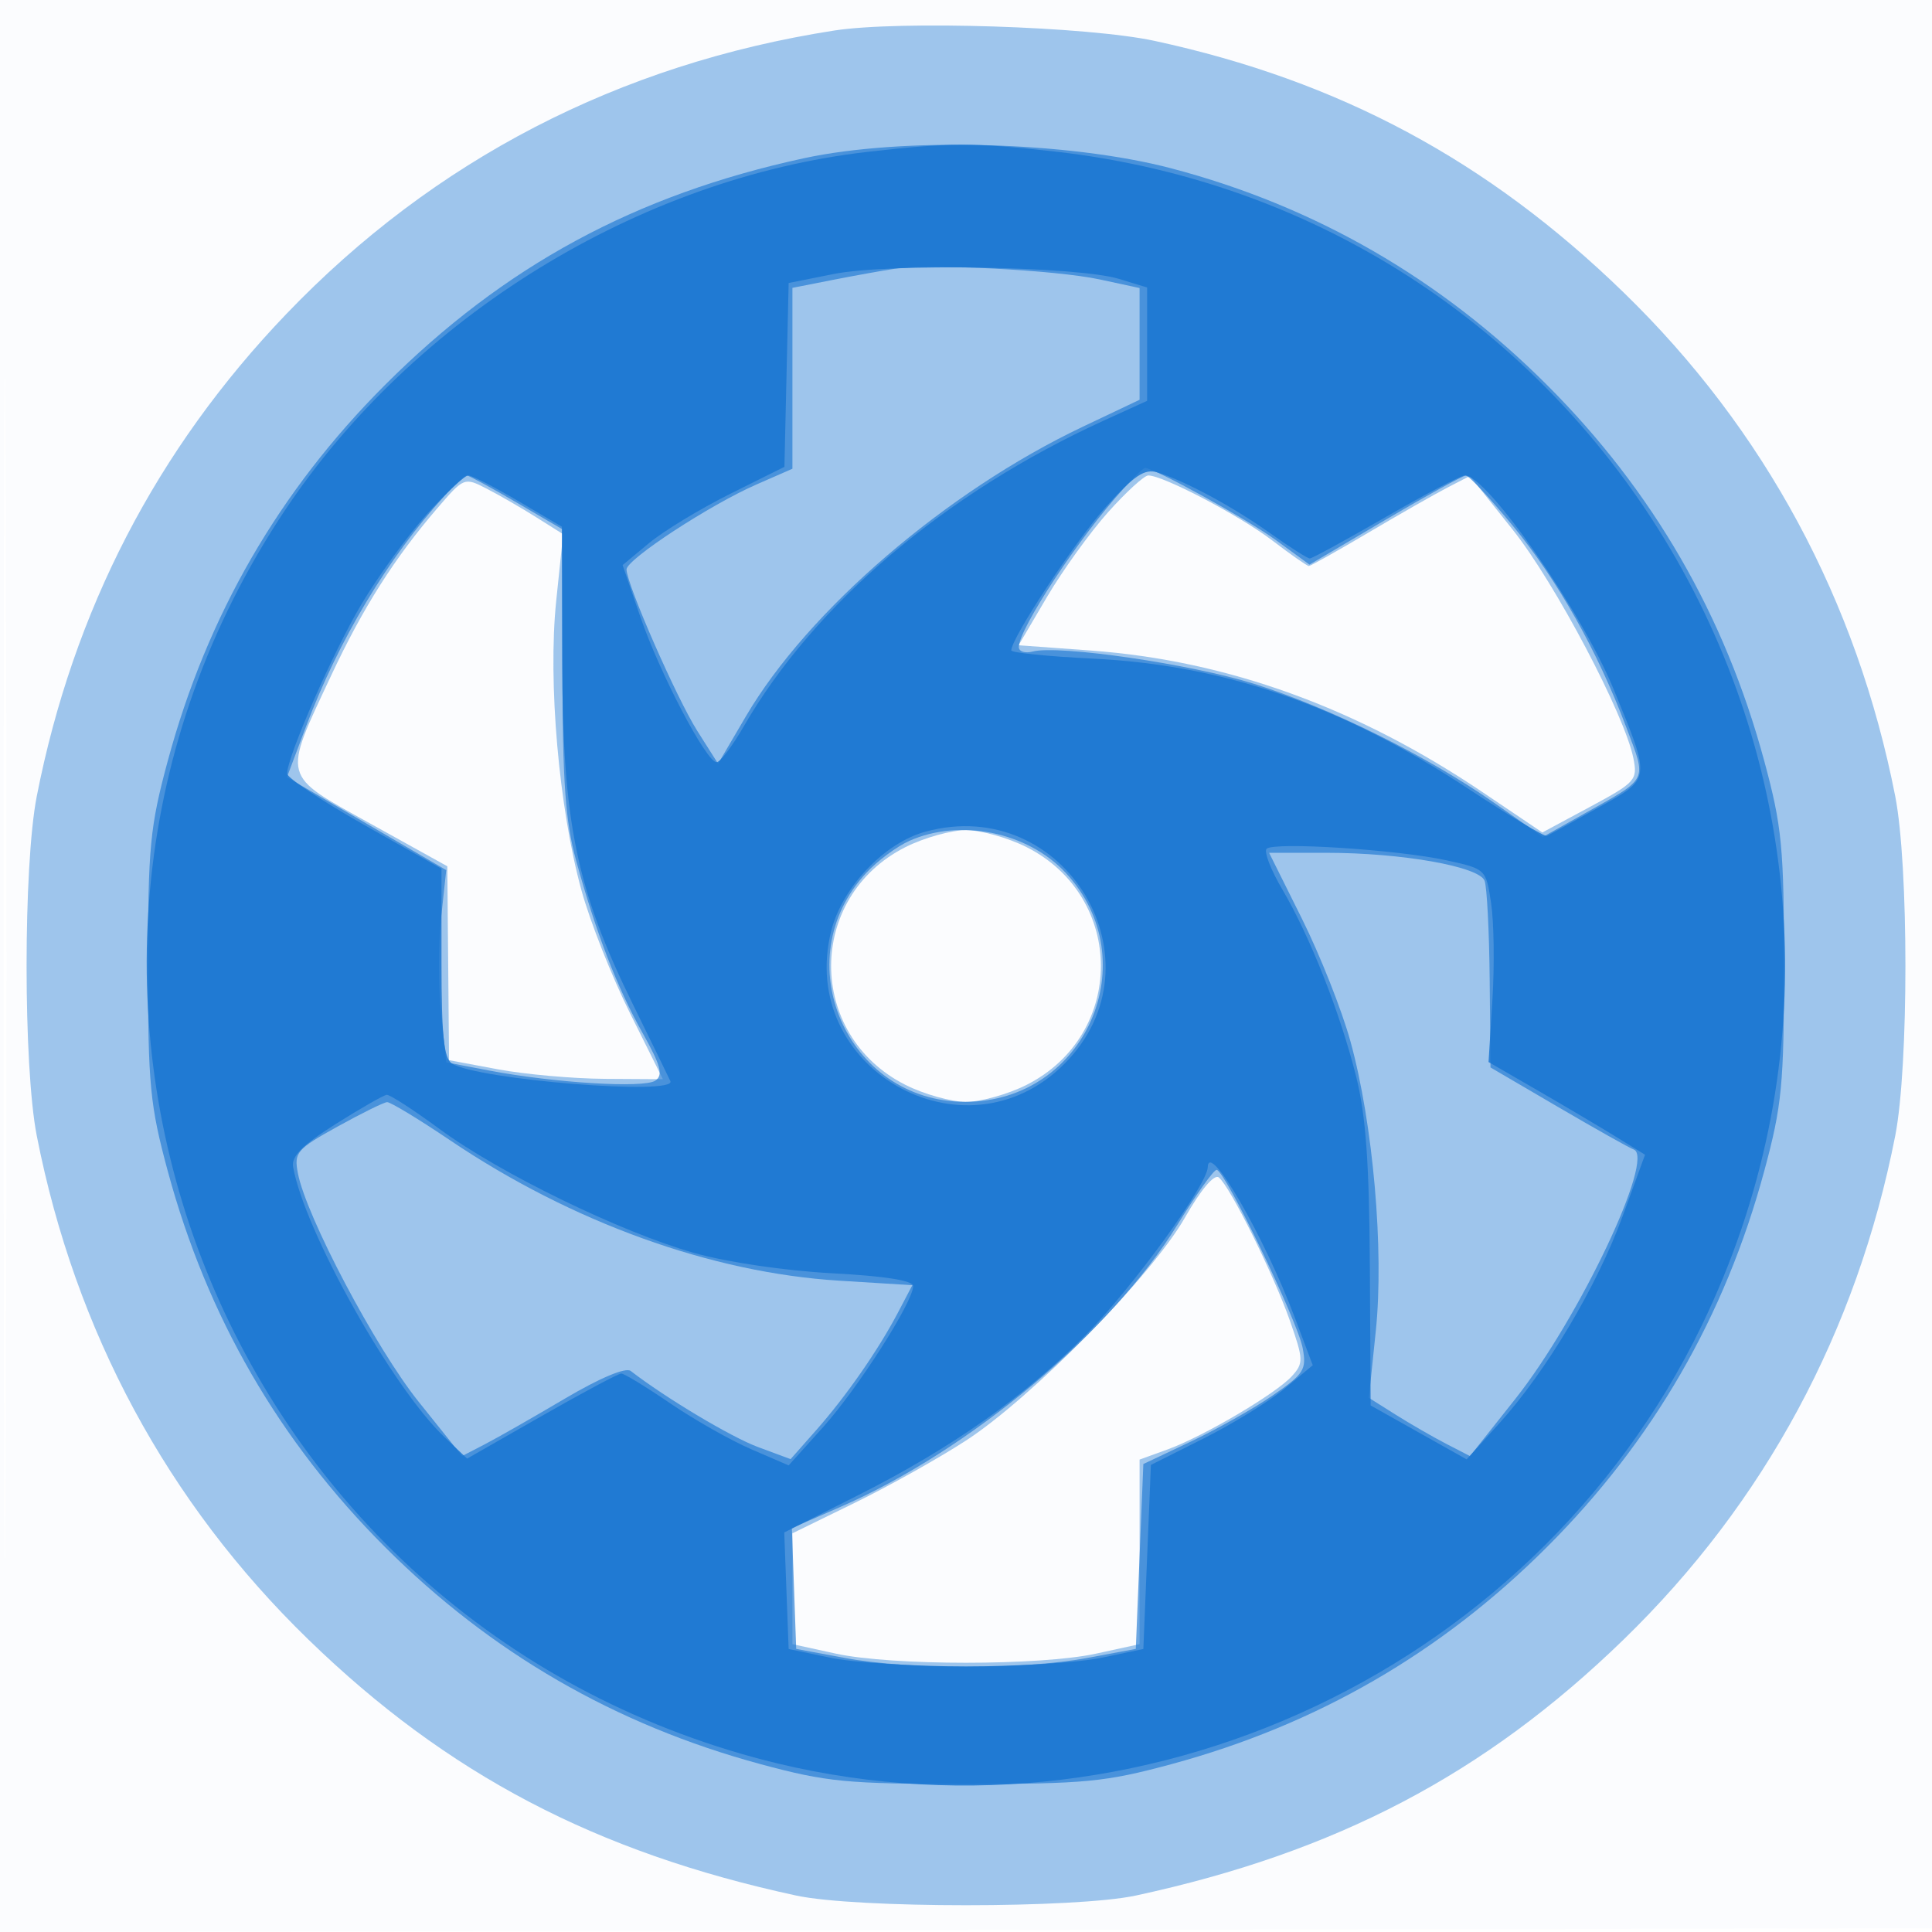
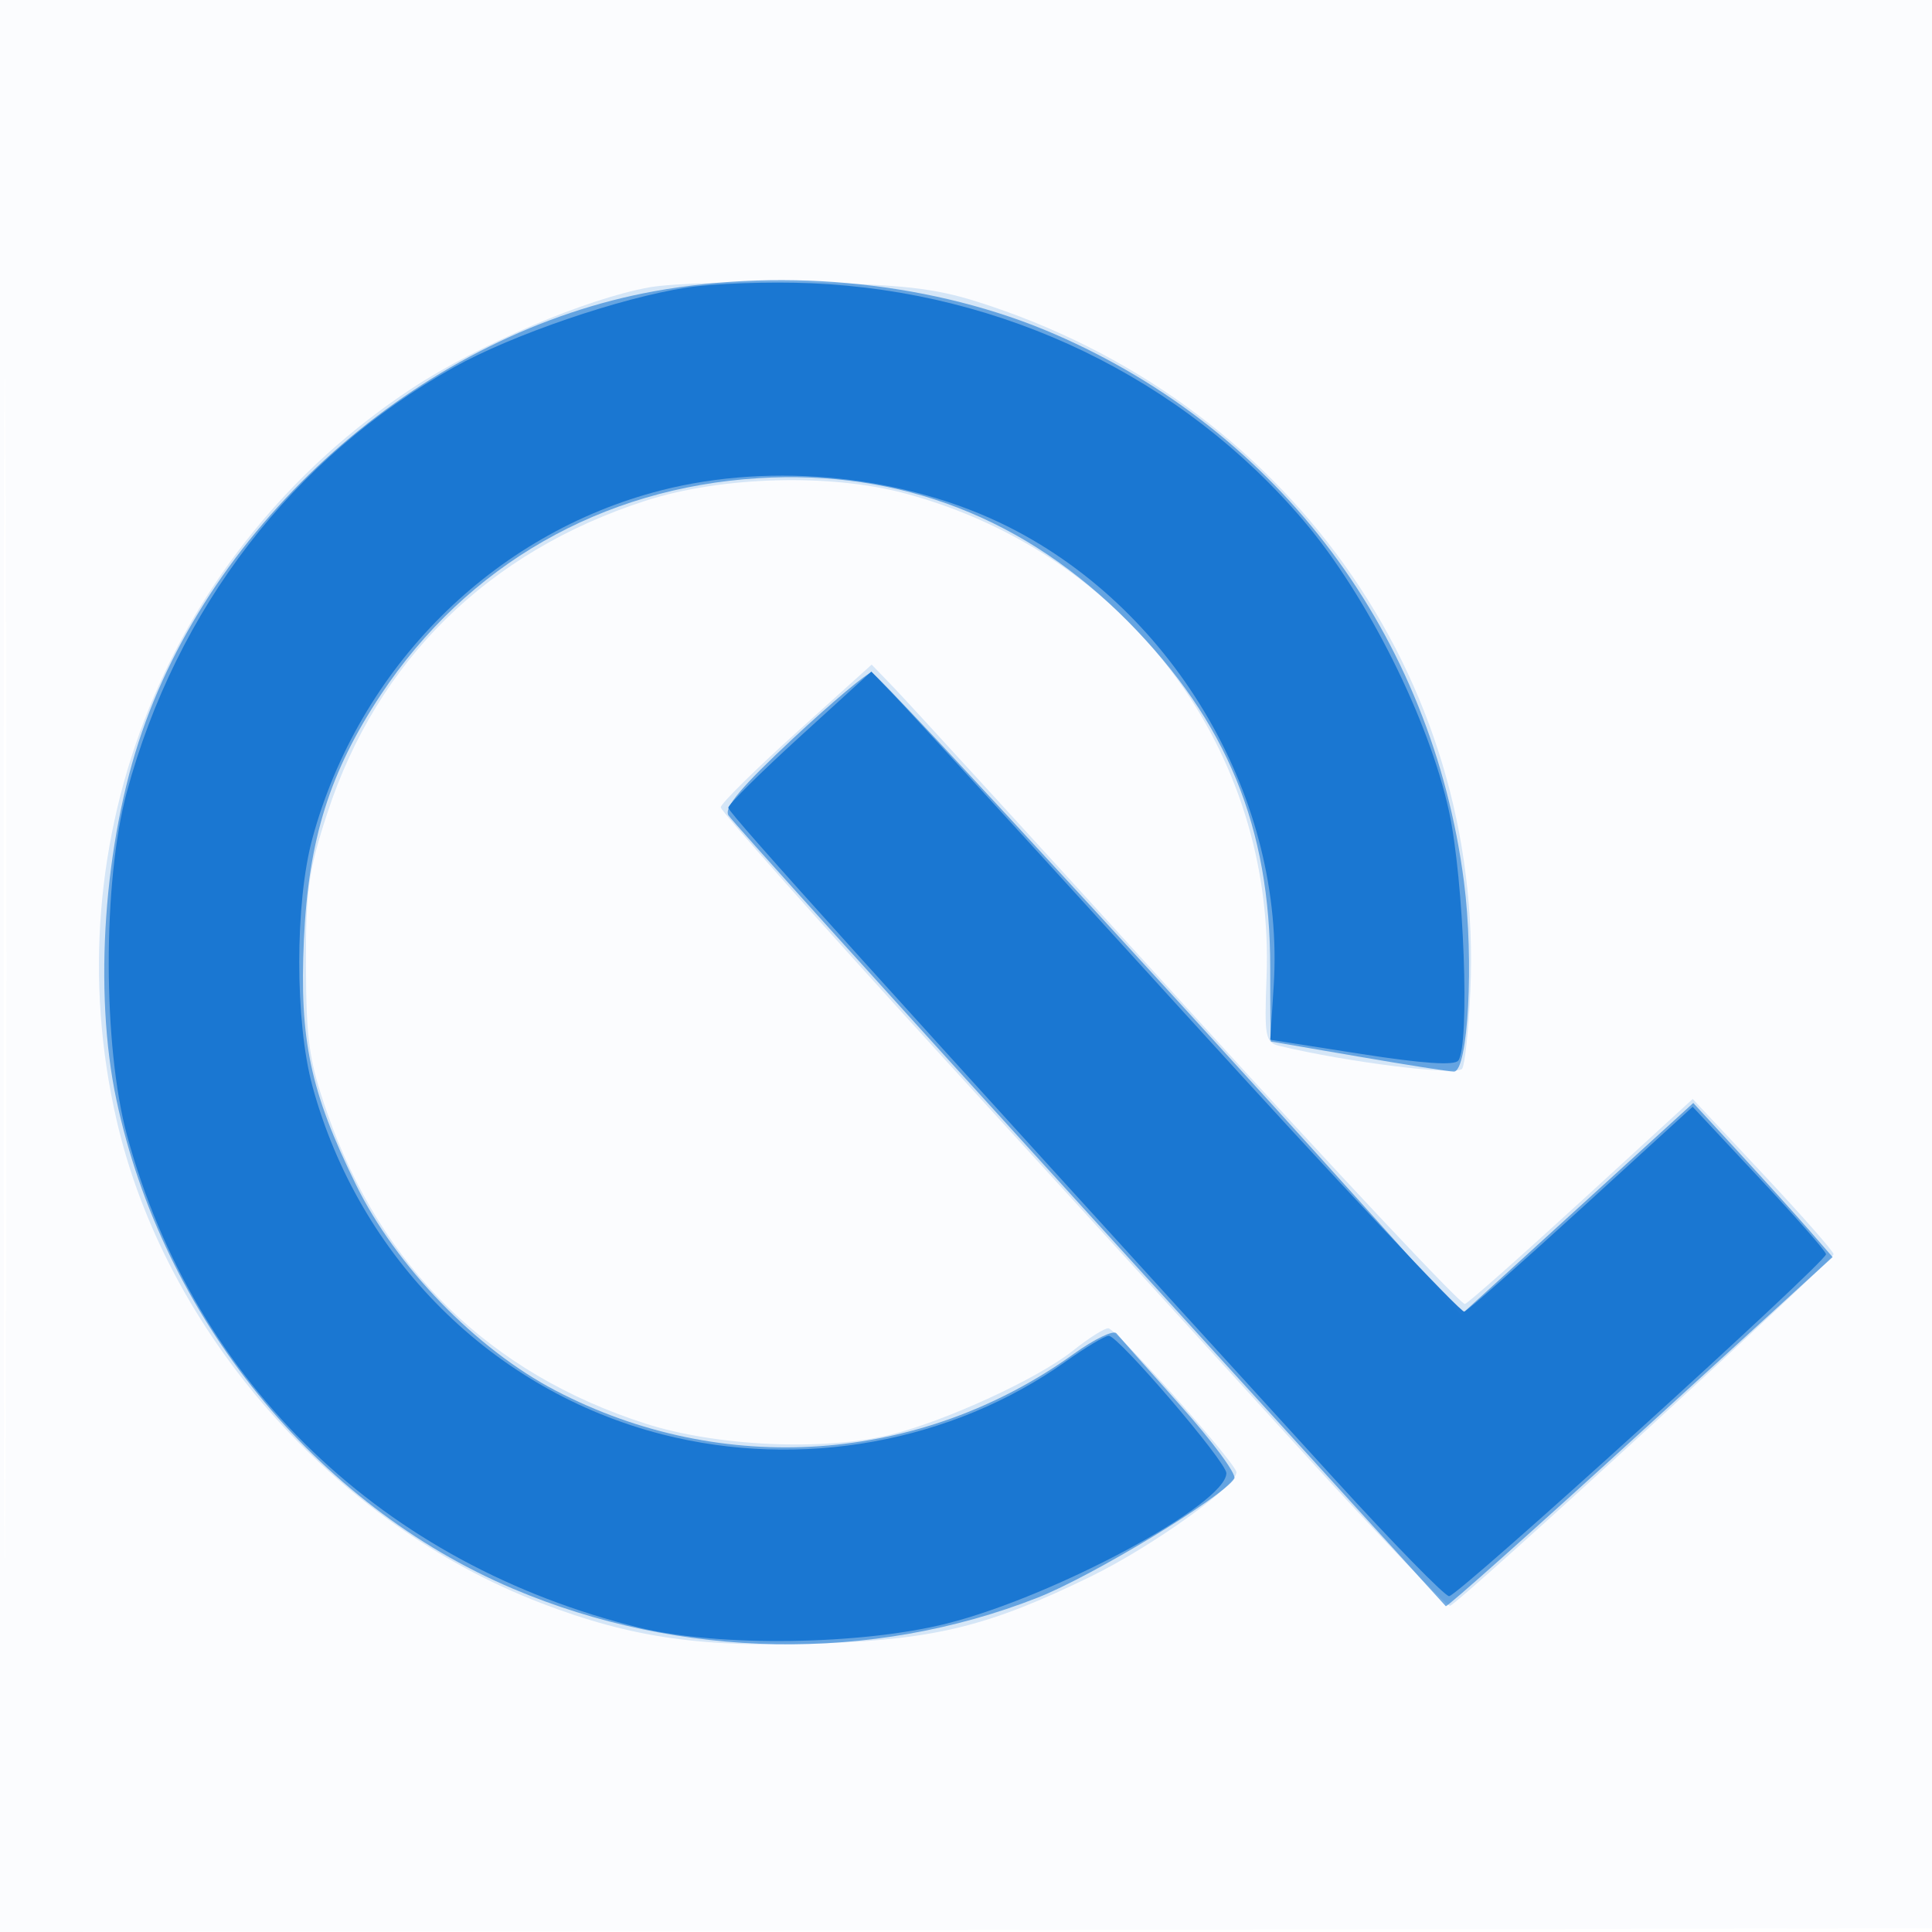
<svg xmlns="http://www.w3.org/2000/svg" width="256" height="256">
  <path fill-opacity=".016" d="M0 128.004v128.004l128.25-.254 128.25-.254.254-127.75L257.008 0H0v128.004m.485.496c0 70.4.119 99.053.265 63.672.146-35.38.146-92.98 0-128C.604 29.153.485 58.1.485 128.5" fill="#1976D2" fill-rule="evenodd" />
-   <path fill-opacity=".414" d="M110.5 4.051C82.037 8.492 57.508 21.188 37.936 41.608 20.753 59.537 9.701 80.895 4.873 105.5c-1.801 9.181-1.801 35.819 0 45 5.086 25.923 17.318 48.612 35.98 66.739 18.375 17.848 38.091 28.197 64.647 33.931 7.912 1.708 37.088 1.708 45 0 26.556-5.734 46.272-16.083 64.647-33.931 18.662-18.127 30.894-40.816 35.98-66.739 1.801-9.181 1.801-35.819 0-45-5.086-25.923-17.318-48.612-35.98-66.739-18.016-17.5-37.679-28.049-62.147-33.342-8.851-1.915-33.839-2.719-42.5-1.368M57.937 67.355c-5.675 6.602-9.848 13.179-14.046 22.136-6.475 13.818-6.675 13.065 5.205 19.652l10.177 5.643.114 12.846.113 12.847 6.5 1.214c3.575.667 9.951 1.235 14.169 1.26l7.669.047-4.359-8.75c-2.397-4.812-5.289-12.125-6.425-16.25-2.998-10.886-4.465-27.659-3.355-38.358l.919-8.858-3.559-2.242c-1.957-1.233-4.909-2.936-6.559-3.786-2.978-1.534-3.026-1.515-6.563 2.599m88.906.496c-2.389 2.669-6.038 7.731-8.111 11.25l-3.767 6.399 9.58.7c18.028 1.316 35.321 7.575 51.975 18.814l7.848 5.295 6.334-3.404c6.009-3.23 6.304-3.56 5.738-6.405-1.147-5.77-10.374-23.254-15.998-30.312l-5.672-7.12-3.002 1.552c-1.651.854-6.361 3.538-10.467 5.966-4.107 2.428-7.65 4.414-7.875 4.414-.225 0-2.416-1.532-4.869-3.404-4.319-3.297-14.43-8.596-16.402-8.596-.533 0-2.924 2.183-5.312 4.851M119.97 112.25c-13.123 6.629-13.123 24.871 0 31.5 2.45 1.238 6.063 2.25 8.03 2.25 1.967 0 5.58-1.012 8.03-2.25 13.123-6.629 13.123-24.871 0-31.5-2.45-1.237-6.063-2.25-8.03-2.25-1.967 0-5.58 1.013-8.03 2.25M157 161.354c-4.352 7.642-20.272 23.85-29 29.524-3.575 2.325-10.213 6.041-14.75 8.26l-8.25 4.033V217.858l5.75 1.254c7.405 1.615 27.095 1.615 34.5 0l5.75-1.254v-24.456l3.648-1.32c4.794-1.733 14.437-7.412 16.54-9.741 1.553-1.719 1.535-2.204-.269-7.341-2.19-6.233-7.905-17.753-9.416-18.979-.608-.493-2.383 1.609-4.503 5.333" fill="#1976D2" fill-rule="evenodd" />
-   <path fill-opacity=".633" d="M106.5 20.973c-22.292 4.83-39.705 14.257-55.488 30.039-14.029 14.03-23.57 30.536-28.774 49.782-2.363 8.739-2.625 11.45-2.625 27.206s.262 18.467 2.625 27.206c5.204 19.246 14.745 35.752 28.774 49.782 14.03 14.029 30.536 23.57 49.782 28.774 8.739 2.363 11.45 2.625 27.206 2.625s18.467-.262 27.206-2.625c19.246-5.204 35.752-14.745 49.782-28.774 14.029-14.03 23.57-30.536 28.774-49.782 2.363-8.739 2.625-11.45 2.625-27.206s-.262-18.467-2.625-27.206c-5.204-19.246-14.745-35.752-28.774-49.782-14.091-14.09-30.744-23.693-49.782-28.705-13.549-3.567-35.609-4.171-48.706-1.334m12 14.646c-1.65.25-5.362.92-8.25 1.489L105 38.142v23.97l-4.75 2.077c-6.192 2.707-17.255 9.944-17.232 11.273.035 1.995 6.648 17.075 9.379 21.388l2.754 4.349 3.674-6.267c8.243-14.057 26.562-29.805 44.666-38.396L151 52.973V38.166l-5.25-1.133c-5.812-1.255-22.567-2.124-27.25-1.414m30.364 29.131C143.041 71.129 135 83.305 135 85.744c0 .588.826.853 1.835.589 3.458-.904 21.048 1.663 29.357 4.284 10.03 3.165 22.999 9.592 31.774 15.747l6.466 4.535 5.534-3.108c8.572-4.815 8.255-4.157 5.513-11.444-3.799-10.092-9.099-19.497-15.061-26.725-3.004-3.642-5.79-6.614-6.19-6.605-.4.009-5.225 2.667-10.721 5.907l-9.993 5.89-4.507-3.286C165.275 68.808 152.92 62 151.716 62c-.188 0-1.472 1.237-2.852 2.75m-90 1C51.41 73.915 44.842 84.856 40.56 96.241l-2.536 6.741 10.552 6.155 10.552 6.156-.681 6.353c-.374 3.495-.372 9.226.004 12.737l.683 6.383 5.683 1.085c8.602 1.642 20.516 2.366 22.019 1.338 1.068-.73.728-1.998-1.686-6.301-3.395-6.053-6.18-13.281-8.819-22.888-1.413-5.145-1.79-10.397-1.808-25.188L74.5 70.123l-6.088-3.561C65.063 64.603 62.11 63 61.849 63c-.261 0-1.605 1.237-2.985 2.75m61.636 45.667c-1.65.737-4.209 2.632-5.686 4.211-10.782 11.526-2.66 30.372 13.089 30.372 15.938 0 24.142-18.76 13.283-30.373-5.038-5.388-13.972-7.206-20.686-4.21m52.021 10.333c2.397 4.813 5.289 12.125 6.425 16.25 2.998 10.886 4.465 27.659 3.355 38.358l-.919 8.858 3.559 2.242c1.957 1.233 4.972 2.97 6.7 3.861l3.141 1.62 5.984-7.548c8.468-10.679 18.616-32.069 15.696-33.084-.529-.184-5.012-2.704-9.962-5.6l-9-5.265-.109-11.634c-.061-6.398-.364-12.295-.675-13.105-.725-1.891-10.983-3.703-20.967-3.703h-7.587l4.359 8.75M44.704 149.289c-5.391 2.986-5.757 3.417-5.238 6.149 1.091 5.733 10.297 23.167 15.988 30.278l5.776 7.216 3.002-1.552c1.651-.854 6.432-3.58 10.625-6.059 4.62-2.731 8.054-4.175 8.714-3.664 4.628 3.577 13.301 8.762 16.873 10.086l4.316 1.6 3.37-3.816c3.99-4.517 8.242-10.633 10.867-15.629l1.893-3.603-9.695-.598c-16.92-1.046-35.444-7.731-51.57-18.613-4.144-2.796-7.893-5.066-8.33-5.045-.437.022-3.403 1.484-6.591 3.25m111.329 12.97c-8.786 14.244-27.564 29.962-44.73 37.44l-6.376 2.778.286 8.006.287 8.007 6.5 1.208c8.333 1.549 23.668 1.549 32 0l6.5-1.209.5-12.249.5-12.249 6.276-2.966c3.452-1.63 8.335-4.381 10.851-6.113 4.167-2.866 4.523-3.428 3.986-6.28-.682-3.621-10.343-23.636-11.403-23.623-.39.004-2.72 3.267-5.177 7.25" fill="#1976D2" fill-rule="evenodd" />
-   <path fill-opacity=".833" d="M115 20.118C84.682 23.586 54.789 41.994 37.68 67.73-3.021 128.953 27.51 211.9 98.296 232.413c50.062 14.507 104.459-9.792 127.215-56.827C258.3 107.81 214.472 28.41 139.666 20.069c-10.711-1.194-13.857-1.188-24.666.049m-4.5 16.181l-6 1.201-.28 12.178-.28 12.179-7.22 3.599c-3.971 1.98-8.795 4.91-10.72 6.51l-3.5 2.91 2.334 6.812C87.393 89.16 93.598 101 94.954 101c.471 0 2.089-2.137 3.596-4.75 9.336-16.183 26.726-30.955 47.7-40.518l5.75-2.621V38.094l-3.75-1.144c-5.437-1.658-30.556-2.091-37.75-.651m36.061 30.844C142.51 71.649 134 84.546 134 86.18c0 .31 4.838.799 10.75 1.087 17.603.858 33.113 6.239 49.915 17.316 5.371 3.542 10.015 6.322 10.319 6.178.304-.143 3.341-1.819 6.75-3.723 7.107-3.97 7.052-3.561 2.109-15.64C209.616 81.068 197.061 63 194.11 63c-.524 0-5.238 2.475-10.478 5.5-5.239 3.025-9.774 5.5-10.077 5.5-.303 0-2.689-1.521-5.303-3.38-4.927-3.505-11.193-6.882-14.883-8.021-1.702-.526-3.071.388-6.808 4.544m-90.026 1.029c-2.558 2.845-6.464 8.226-8.681 11.958-3.706 6.237-9.746 20.006-9.814 22.37-.016.55 4.581 3.611 10.216 6.803l10.244 5.802v12.483c0 9.611.322 12.681 1.398 13.348 3.467 2.146 29.807 4.253 28.929 2.314-.187-.412-2.439-5.025-5.004-10.25-7.445-15.161-9.276-24.064-9.326-45.352l-.043-17.851-5.771-3.399C65.508 64.529 62.522 63 62.048 63c-.474 0-2.955 2.328-5.513 5.172m66.085 42.031c-5.429 1.479-11.024 7.375-12.478 13.148C105.571 141.503 127.79 154.21 141 141c13.493-13.493.151-35.847-18.38-30.797m45.208 2.27c-.369.387.572 2.813 2.091 5.39 3.672 6.227 7.668 16.356 9.778 24.784 1.284 5.128 1.741 11.474 1.817 25.216l.102 18.364 6.362 3.573 6.361 3.573 4.296-4.745c6.263-6.918 12.985-18.203 16.375-27.493l2.965-8.125-3.737-2.311c-2.056-1.271-6.722-4.035-10.369-6.143l-6.63-3.832.513-8.233c.283-4.528.206-10.283-.17-12.79-.68-4.54-.702-4.561-5.882-5.699-6.478-1.422-22.966-2.478-23.872-1.529M44.5 148.928c-4.405 2.781-5.911 4.291-5.665 5.68 1.497 8.459 13.101 29.194 20.024 35.778l3.035 2.886 9.868-5.636c5.427-3.1 10.181-5.636 10.564-5.636.383 0 3.299 1.776 6.479 3.947 3.181 2.171 8.013 4.91 10.739 6.086l4.956 2.139 4.54-5.042c4.589-5.096 11.96-16.631 11.96-18.716 0-.736-3.755-1.33-10.75-1.701-6.206-.33-13.92-1.465-18.25-2.686-9.699-2.736-25.808-10.574-33.753-16.423-3.439-2.532-6.589-4.572-7-4.534-.411.039-3.447 1.775-6.747 3.858m115.533 5.738c-.066 2.336-10.026 16.03-16.166 22.227-8.065 8.141-17.827 15.013-30.159 21.23l-9.791 4.937.291 7.72.292 7.72 5.5 1.154c3.025.634 11.125 1.153 18 1.153s14.975-.519 18-1.153l5.5-1.154.5-12.195.5-12.195 7-3.515c3.85-1.934 8.675-4.906 10.723-6.605l3.722-3.09-2.347-6.236c-4.096-10.882-11.461-23.619-11.565-19.998" fill="#1976D2" fill-rule="evenodd" />
+   <path fill-opacity=".171" d="M86.085 38.069c-8.357 1.484-22.744 7.609-31.585 13.446C22.338 72.749 6.85 111.233 15.468 148.5c6.476 28.004 28.78 53.37 56.191 63.905 12.058 4.635 21.434 5.968 37.556 5.343 14.944-.581 21.904-2.323 35.285-8.836 8.289-4.035 19.859-12.376 19.312-13.923-.621-1.759-16.005-18.989-16.955-18.989-.536 0-2.635 1.331-4.666 2.957-4.596 3.681-16.901 9.352-24.191 11.148-8.899 2.193-23.104 1.546-32.5-1.478-20.616-6.637-35.016-20.696-42.136-41.137-2.404-6.901-2.788-9.557-2.823-19.49-.036-10.043.325-12.616 2.845-20.306C50.003 87.506 64.69 73.091 85.5 66.362c10.076-3.259 24.505-3.661 34.5-.962 29.449 7.951 48.957 34.073 47.827 64.039-.301 7.966-.168 8.692 1.673 9.139 8.875 2.154 23.644 3.998 24.245 3.027.376-.608.865-5.257 1.088-10.333 1.821-41.592-24.517-78.394-65.333-91.289-5.676-1.793-9.931-2.274-22.5-2.543-8.525-.183-17.937.101-20.915.629M105.5 97.086c-5.5 4.963-10 9.415-10 9.893 0 .479 13.071 15.191 29.047 32.695a56396.398 56396.398 0 0 1 47.941 52.596c10.391 11.423 19.239 20.648 19.662 20.5 1.336-.469 50.852-45.868 50.81-46.585-.022-.377-4.231-5.158-9.354-10.624l-9.313-9.94-14.668 13.44c-8.067 7.391-15.05 13.57-15.517 13.729-.467.16-16.95-17.39-36.627-39-19.678-21.609-37.174-40.738-38.88-42.508l-3.101-3.219-10 9.023" fill="#1976D2" fill-rule="evenodd" />
+   <path fill-opacity=".591" d="M86.691 38.591c-30.005 5.422-57.774 29.303-67.864 58.361-5.077 14.622-6.458 34.437-3.401 48.791 6.12 28.727 26.353 53.658 52.574 64.783 22.099 9.377 47.554 9.804 69.5 1.168 7.251-2.854 24.533-13.32 26.052-15.777.34-.551-2.882-4.919-7.159-9.709-4.277-4.789-8.087-9.083-8.467-9.541-.38-.458-2.92.769-5.644 2.726-20.278 14.568-46.509 16.425-68.669 4.86-10.519-5.49-21.135-16.441-26.452-27.287-6.052-12.345-7.499-19.154-6.893-32.447.607-13.317 3.424-22.279 10.216-32.495C61.891 74.866 79.723 64.646 100.5 63.359c18.787-1.164 35.447 5.306 49.009 19.034 13.065 13.225 18.819 27.259 18.802 45.857-.005 5.363.035 9.753.09 9.757.054.003 5.274.9 11.599 1.993s12.016 1.99 12.646 1.993c1.898.011 2.683-14.765 1.337-25.155-4.233-32.666-24.387-59.632-54.235-72.567-15.674-6.792-35.287-8.892-53.057-5.68m18.39 59.267c-6.875 6.414-9.186 9.163-8.557 10.181.474.767 21.998 24.584 47.83 52.928 25.833 28.343 47.082 51.681 47.22 51.862.138.181 11.727-10.153 25.754-22.964l25.502-23.295-3.079-3.535c-1.693-1.944-5.848-6.538-9.231-10.209l-6.153-6.673-15.394 14.034-15.394 14.034-4.54-5.121c-20.725-23.381-72.743-79.964-73.539-79.993-.55-.019-5.238 3.919-10.419 8.751" fill="#1976D2" fill-rule="evenodd" />
+   <path fill-opacity=".976" d="M91 38.105c-8.799 1.347-23.129 6.249-30.818 10.541C38.805 60.581 23.36 80.64 16.792 105c-3.2 11.869-3.174 33.675.055 45.5 8.982 32.891 33.94 56.847 67.916 65.189 10.402 2.554 29.419 2.287 40.737-.573 14.3-3.613 37-15.832 37-19.917 0-1.491-14.304-18.199-15.58-18.199-.504 0-3.054 1.521-5.668 3.38-15.126 10.76-35.133 14.382-53.496 9.685-22.454-5.742-40.169-23.377-46.358-46.145-2.329-8.568-2.329-24.272 0-32.84 6.16-22.664 23.946-40.413 46.198-46.105 14.917-3.815 32.594-1.946 46.103 4.873 22.173 11.193 36.638 36.265 35.072 60.788l-.456 7.136 12.092 1.89c8.119 1.268 12.334 1.552 12.828.863 1.554-2.168.74-23.941-1.235-33.025-2.636-12.13-10.859-28.585-19.203-38.43-16.114-19.014-39.798-30.452-65.297-31.535-5.5-.234-12.925.023-16.5.57m14.977 59.522c-5.212 4.752-9.477 8.984-9.477 9.405 0 .662 20.732 23.617 80.35 88.968 7.778 8.525 14.601 15.5 15.164 15.5 1.192 0 50.007-44.292 49.943-45.314-.024-.377-4.01-4.927-8.858-10.11l-8.814-9.424-14.705 13.424c-8.087 7.383-15.084 13.56-15.549 13.726-.464.166-16.923-17.384-36.575-39-19.652-21.616-37.142-40.767-38.867-42.558l-3.135-3.257-9.477 8.64" fill="#1976D2" fill-rule="evenodd" />
</svg>
